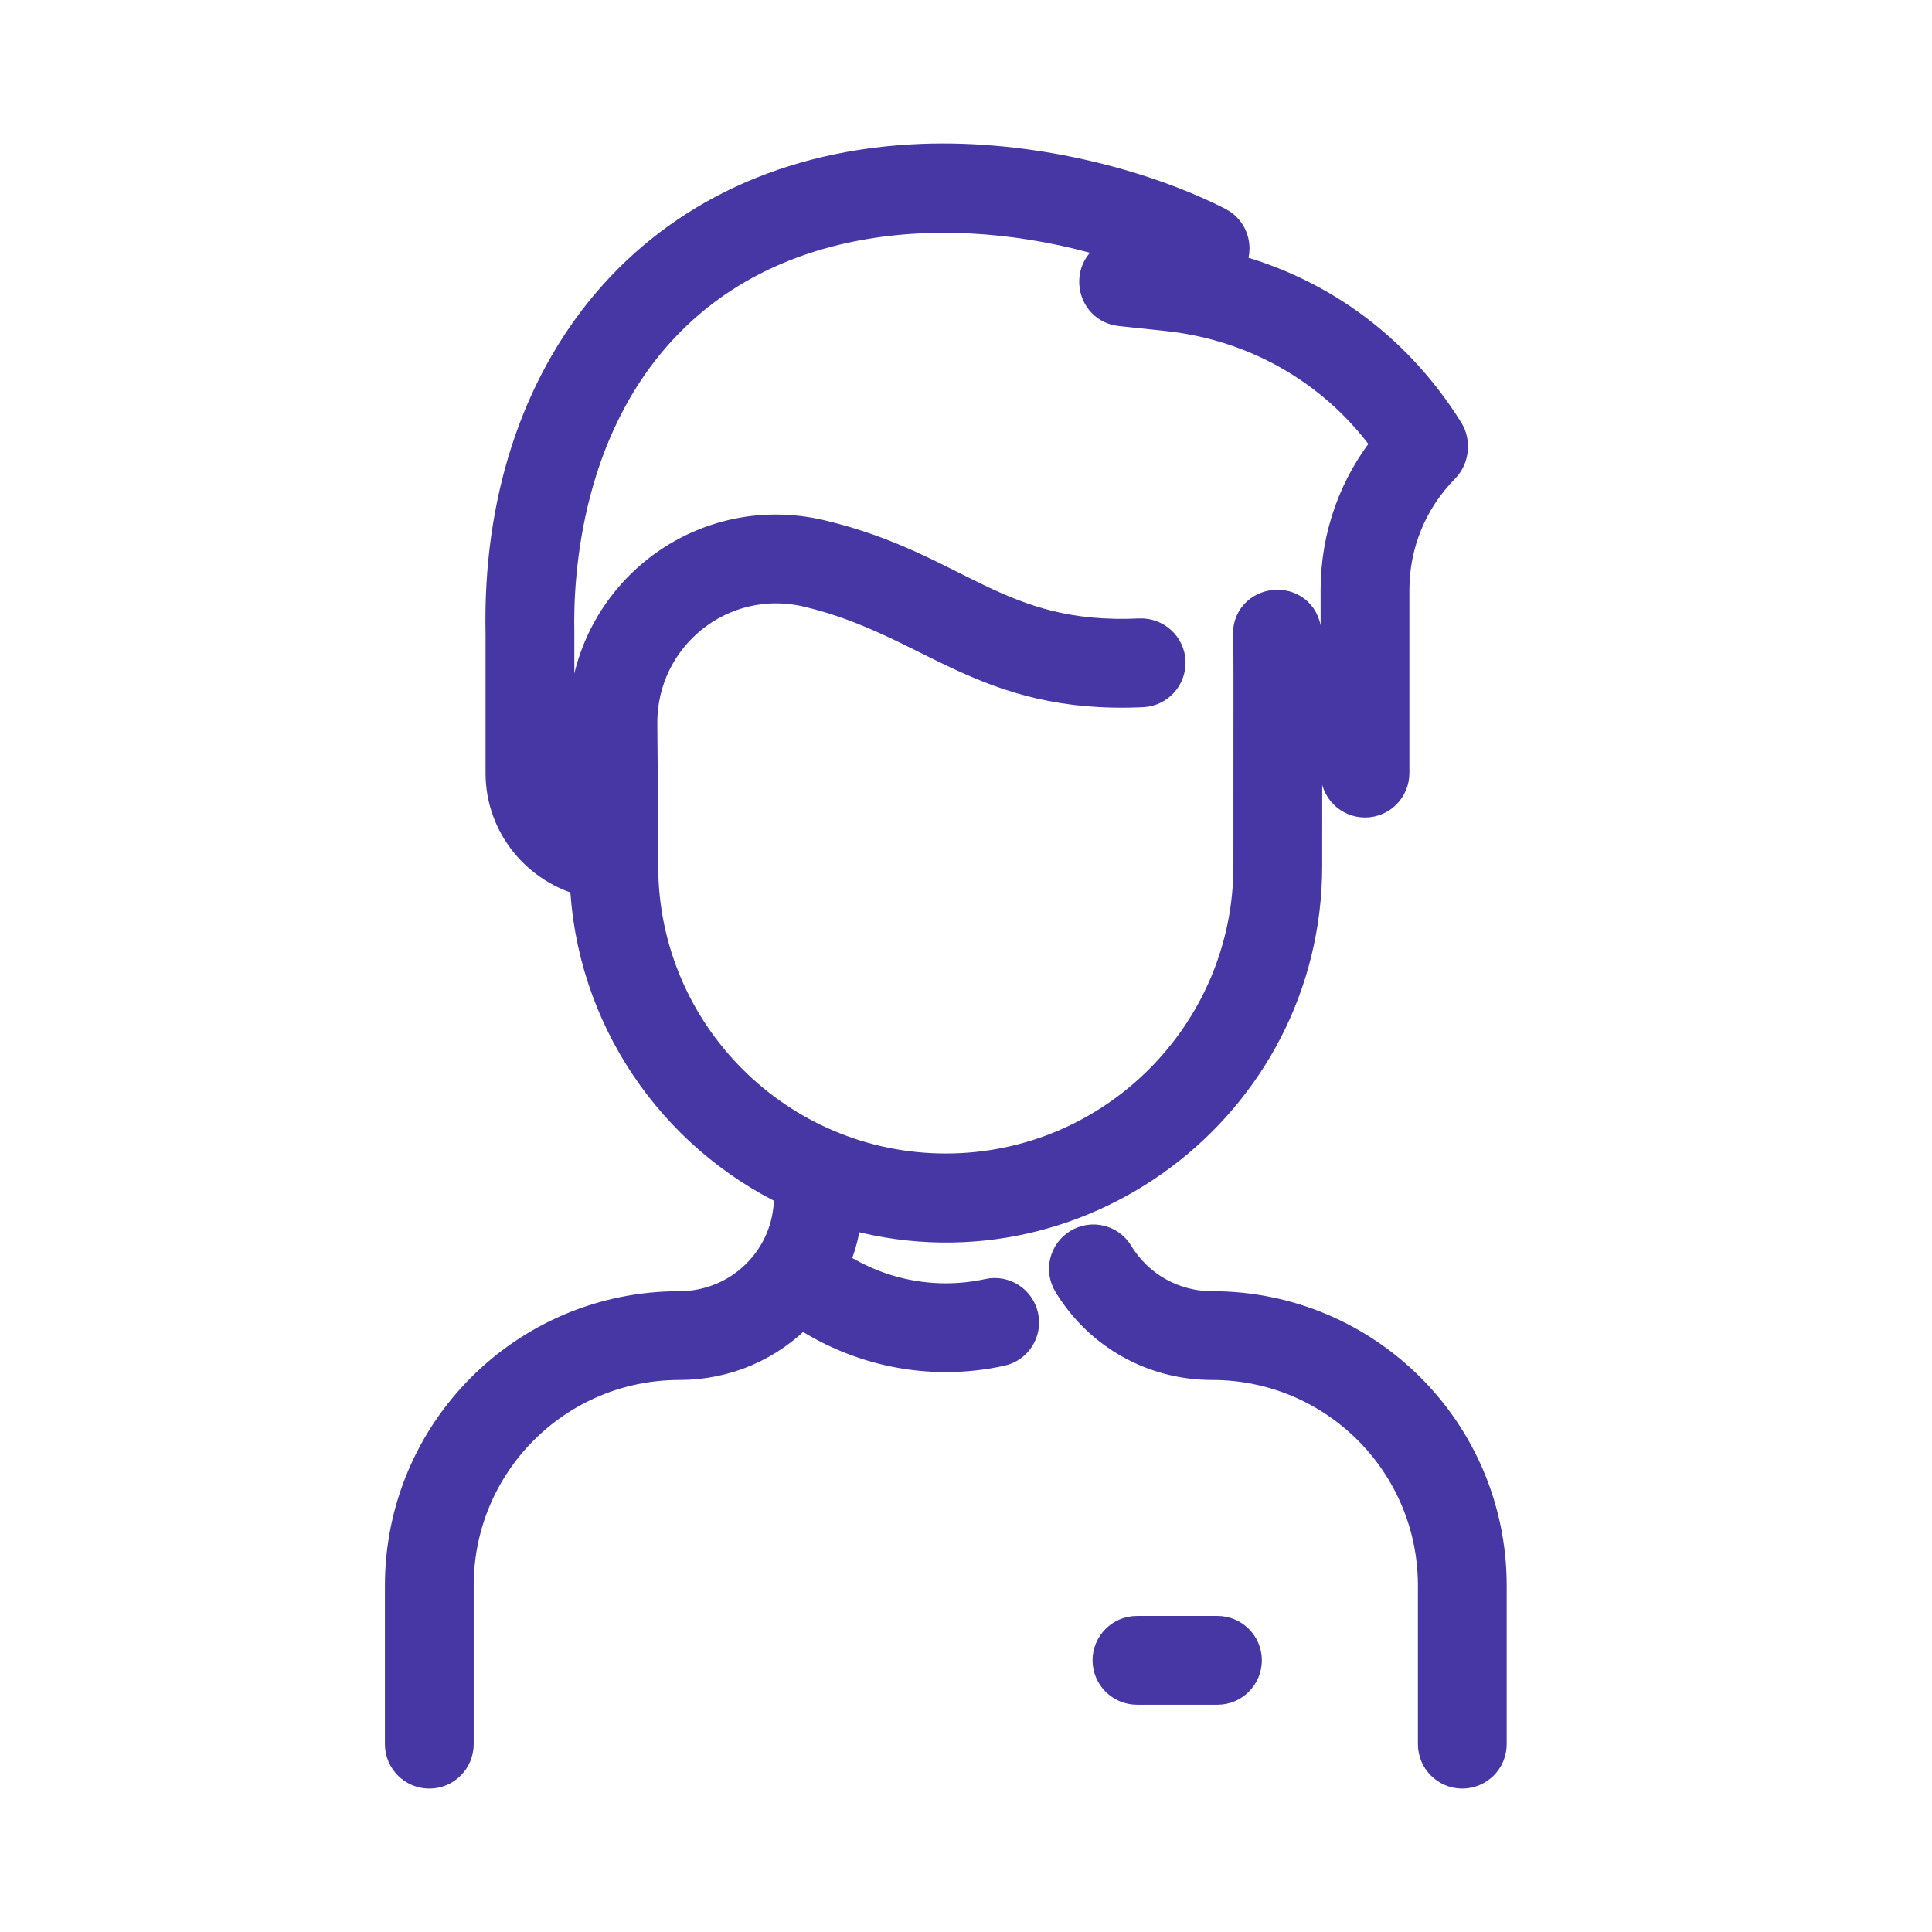
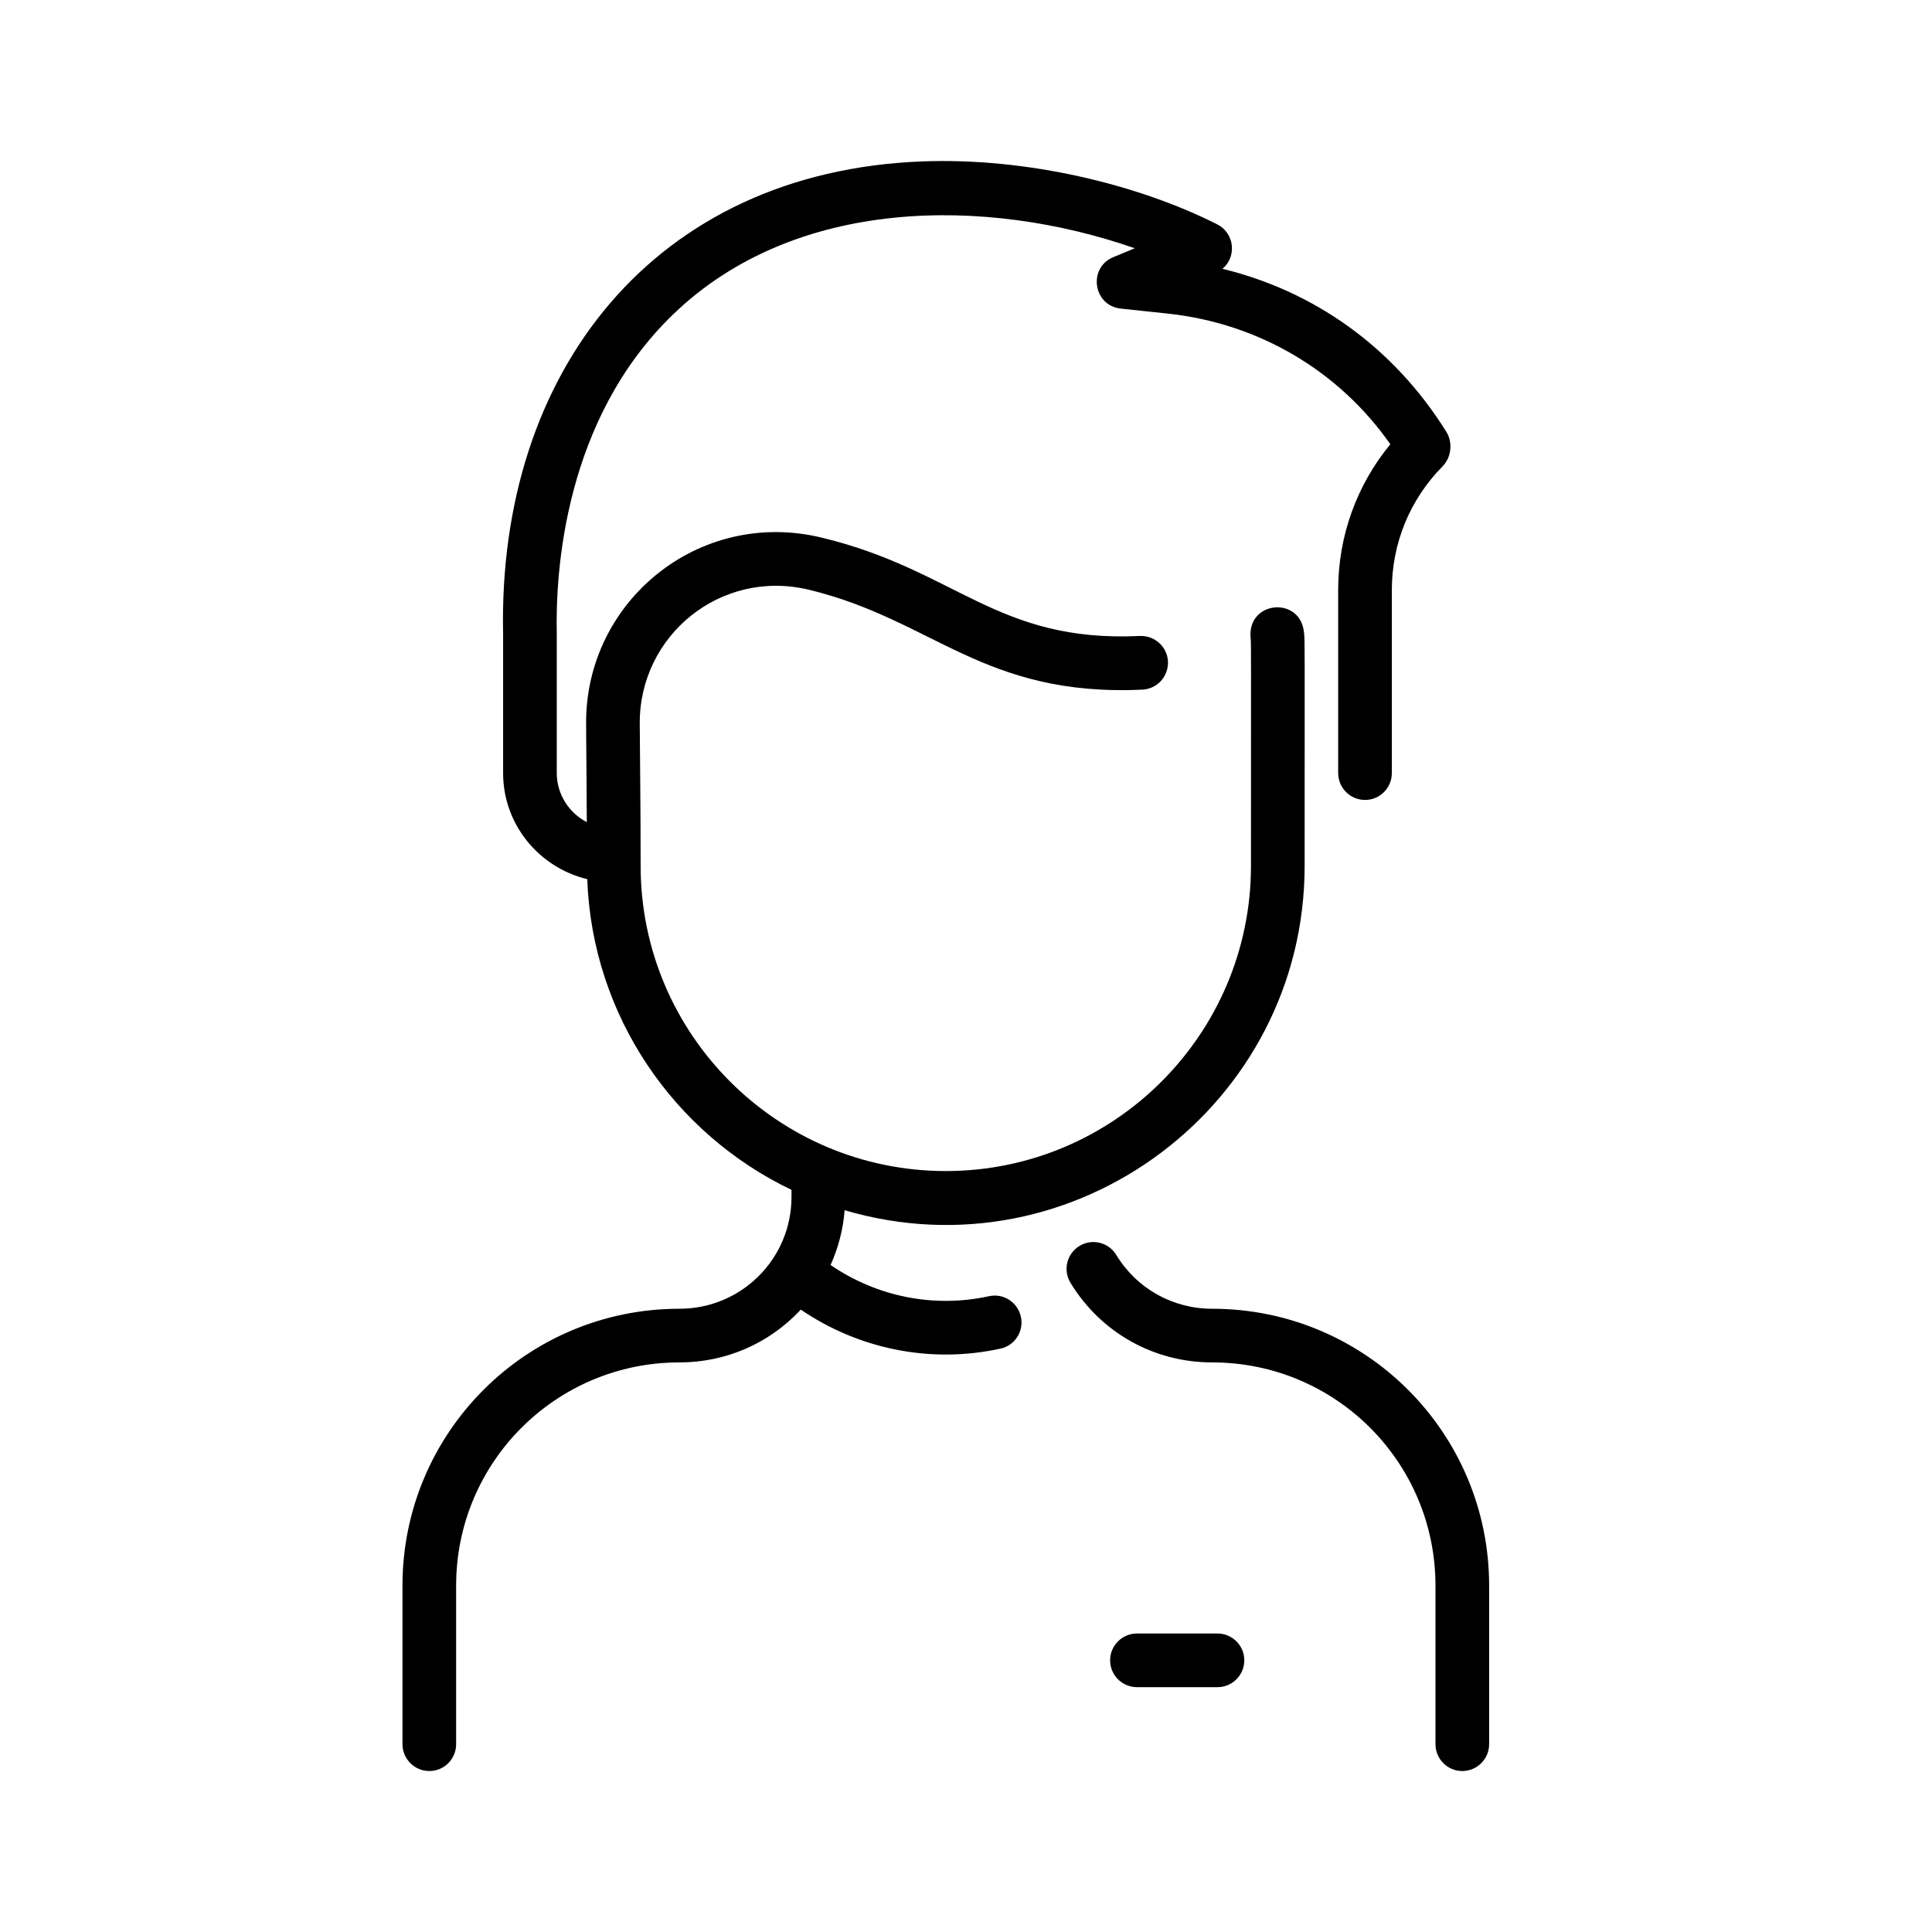
- <svg xmlns="http://www.w3.org/2000/svg" width="22" height="22" viewBox="0 0 22 22" fill="none">
-   <path d="M16.957 18.056V19.861C16.957 20.03 16.82 20.167 16.651 20.167C16.483 20.167 16.346 20.03 16.346 19.861V18.056C16.346 16.651 15.209 15.514 13.803 15.514C13.139 15.514 12.535 15.175 12.19 14.608C12.102 14.464 12.147 14.276 12.292 14.188C12.436 14.1 12.624 14.146 12.711 14.29C12.945 14.674 13.354 14.903 13.803 14.903C15.546 14.903 16.957 16.313 16.957 18.056ZM11.262 14.76C10.622 14.9 9.973 14.758 9.458 14.405C9.546 14.209 9.601 13.999 9.618 13.781C12.237 14.552 14.856 12.575 14.856 9.86C14.856 7.269 14.86 7.31 14.849 7.204C14.809 6.783 14.2 6.84 14.241 7.264C14.248 7.333 14.245 7.394 14.245 9.86C14.245 11.777 12.686 13.335 10.77 13.335C8.854 13.335 7.295 11.777 7.295 9.86C7.295 9.172 7.287 8.639 7.285 8.239C7.279 7.237 8.206 6.475 9.209 6.715C10.624 7.055 11.195 7.937 13.009 7.853C13.177 7.845 13.307 7.702 13.3 7.533C13.292 7.365 13.149 7.235 12.98 7.242C11.345 7.319 10.892 6.49 9.352 6.121C7.96 5.787 6.665 6.846 6.674 8.243C6.676 8.568 6.68 8.924 6.682 9.362C6.479 9.256 6.34 9.045 6.34 8.803C6.34 8.796 6.34 7.217 6.34 7.21C6.325 6.517 6.423 4.777 7.667 3.578C9.057 2.238 11.231 2.238 12.922 2.827L12.678 2.928C12.386 3.048 12.447 3.48 12.762 3.514L13.299 3.571C14.332 3.682 15.246 4.221 15.832 5.059C15.447 5.526 15.238 6.107 15.238 6.719V8.803C15.238 8.972 15.375 9.109 15.544 9.109C15.713 9.109 15.849 8.972 15.849 8.803V6.719C15.849 6.188 16.054 5.688 16.427 5.31C16.53 5.205 16.543 5.036 16.471 4.919C15.862 3.942 14.955 3.313 13.921 3.061C14.088 2.918 14.055 2.653 13.861 2.555C12.973 2.106 11.706 1.792 10.501 1.838C7.45 1.956 5.665 4.234 5.729 7.22V8.804C5.729 9.388 6.138 9.879 6.687 10.011C6.744 11.572 7.68 12.912 9.013 13.549V13.63C9.013 14.334 8.443 14.903 7.737 14.903C5.99 14.903 4.583 16.317 4.583 18.056V19.861C4.583 20.03 4.72 20.167 4.889 20.167C5.058 20.167 5.194 20.03 5.194 19.861V18.056C5.194 16.651 6.331 15.514 7.737 15.514C8.257 15.514 8.752 15.306 9.119 14.913C9.77 15.357 10.588 15.533 11.392 15.357C11.557 15.322 11.661 15.159 11.625 14.994C11.589 14.829 11.427 14.724 11.262 14.76ZM13.864 18.601H12.947C12.778 18.601 12.641 18.738 12.641 18.906C12.641 19.075 12.778 19.212 12.947 19.212H13.864C14.032 19.212 14.169 19.075 14.169 18.906C14.169 18.738 14.032 18.601 13.864 18.601Z" fill="#4637A5" stroke="#4637A5" stroke-width="0.4" />
+ <svg xmlns="http://www.w3.org/2000/svg" width="22" height="22" viewBox="0 0 22 22">
+   <path d="M16.957 18.056V19.861C16.957 20.03 16.82 20.167 16.651 20.167C16.483 20.167 16.346 20.03 16.346 19.861V18.056C16.346 16.651 15.209 15.514 13.803 15.514C13.139 15.514 12.535 15.175 12.19 14.608C12.102 14.464 12.147 14.276 12.292 14.188C12.436 14.1 12.624 14.146 12.711 14.29C12.945 14.674 13.354 14.903 13.803 14.903C15.546 14.903 16.957 16.313 16.957 18.056ZM11.262 14.76C10.622 14.9 9.973 14.758 9.458 14.405C9.546 14.209 9.601 13.999 9.618 13.781C12.237 14.552 14.856 12.575 14.856 9.86C14.856 7.269 14.86 7.31 14.849 7.204C14.809 6.783 14.2 6.84 14.241 7.264C14.248 7.333 14.245 7.394 14.245 9.86C14.245 11.777 12.686 13.335 10.77 13.335C8.854 13.335 7.295 11.777 7.295 9.86C7.295 9.172 7.287 8.639 7.285 8.239C7.279 7.237 8.206 6.475 9.209 6.715C10.624 7.055 11.195 7.937 13.009 7.853C13.177 7.845 13.307 7.702 13.3 7.533C13.292 7.365 13.149 7.235 12.98 7.242C11.345 7.319 10.892 6.49 9.352 6.121C7.96 5.787 6.665 6.846 6.674 8.243C6.676 8.568 6.68 8.924 6.682 9.362C6.479 9.256 6.34 9.045 6.34 8.803C6.34 8.796 6.34 7.217 6.34 7.21C6.325 6.517 6.423 4.777 7.667 3.578C9.057 2.238 11.231 2.238 12.922 2.827L12.678 2.928C12.386 3.048 12.447 3.48 12.762 3.514L13.299 3.571C14.332 3.682 15.246 4.221 15.832 5.059C15.447 5.526 15.238 6.107 15.238 6.719V8.803C15.238 8.972 15.375 9.109 15.544 9.109C15.713 9.109 15.849 8.972 15.849 8.803V6.719C15.849 6.188 16.054 5.688 16.427 5.31C16.53 5.205 16.543 5.036 16.471 4.919C15.862 3.942 14.955 3.313 13.921 3.061C14.088 2.918 14.055 2.653 13.861 2.555C12.973 2.106 11.706 1.792 10.501 1.838C7.45 1.956 5.665 4.234 5.729 7.22V8.804C5.729 9.388 6.138 9.879 6.687 10.011C6.744 11.572 7.68 12.912 9.013 13.549V13.63C9.013 14.334 8.443 14.903 7.737 14.903C5.99 14.903 4.583 16.317 4.583 18.056V19.861C4.583 20.03 4.72 20.167 4.889 20.167C5.058 20.167 5.194 20.03 5.194 19.861V18.056C5.194 16.651 6.331 15.514 7.737 15.514C8.257 15.514 8.752 15.306 9.119 14.913C9.77 15.357 10.588 15.533 11.392 15.357C11.557 15.322 11.661 15.159 11.625 14.994C11.589 14.829 11.427 14.724 11.262 14.76ZM13.864 18.601H12.947C12.778 18.601 12.641 18.738 12.641 18.906C12.641 19.075 12.778 19.212 12.947 19.212H13.864C14.032 19.212 14.169 19.075 14.169 18.906C14.169 18.738 14.032 18.601 13.864 18.601Z" stroke-width="0.4" />
</svg>
